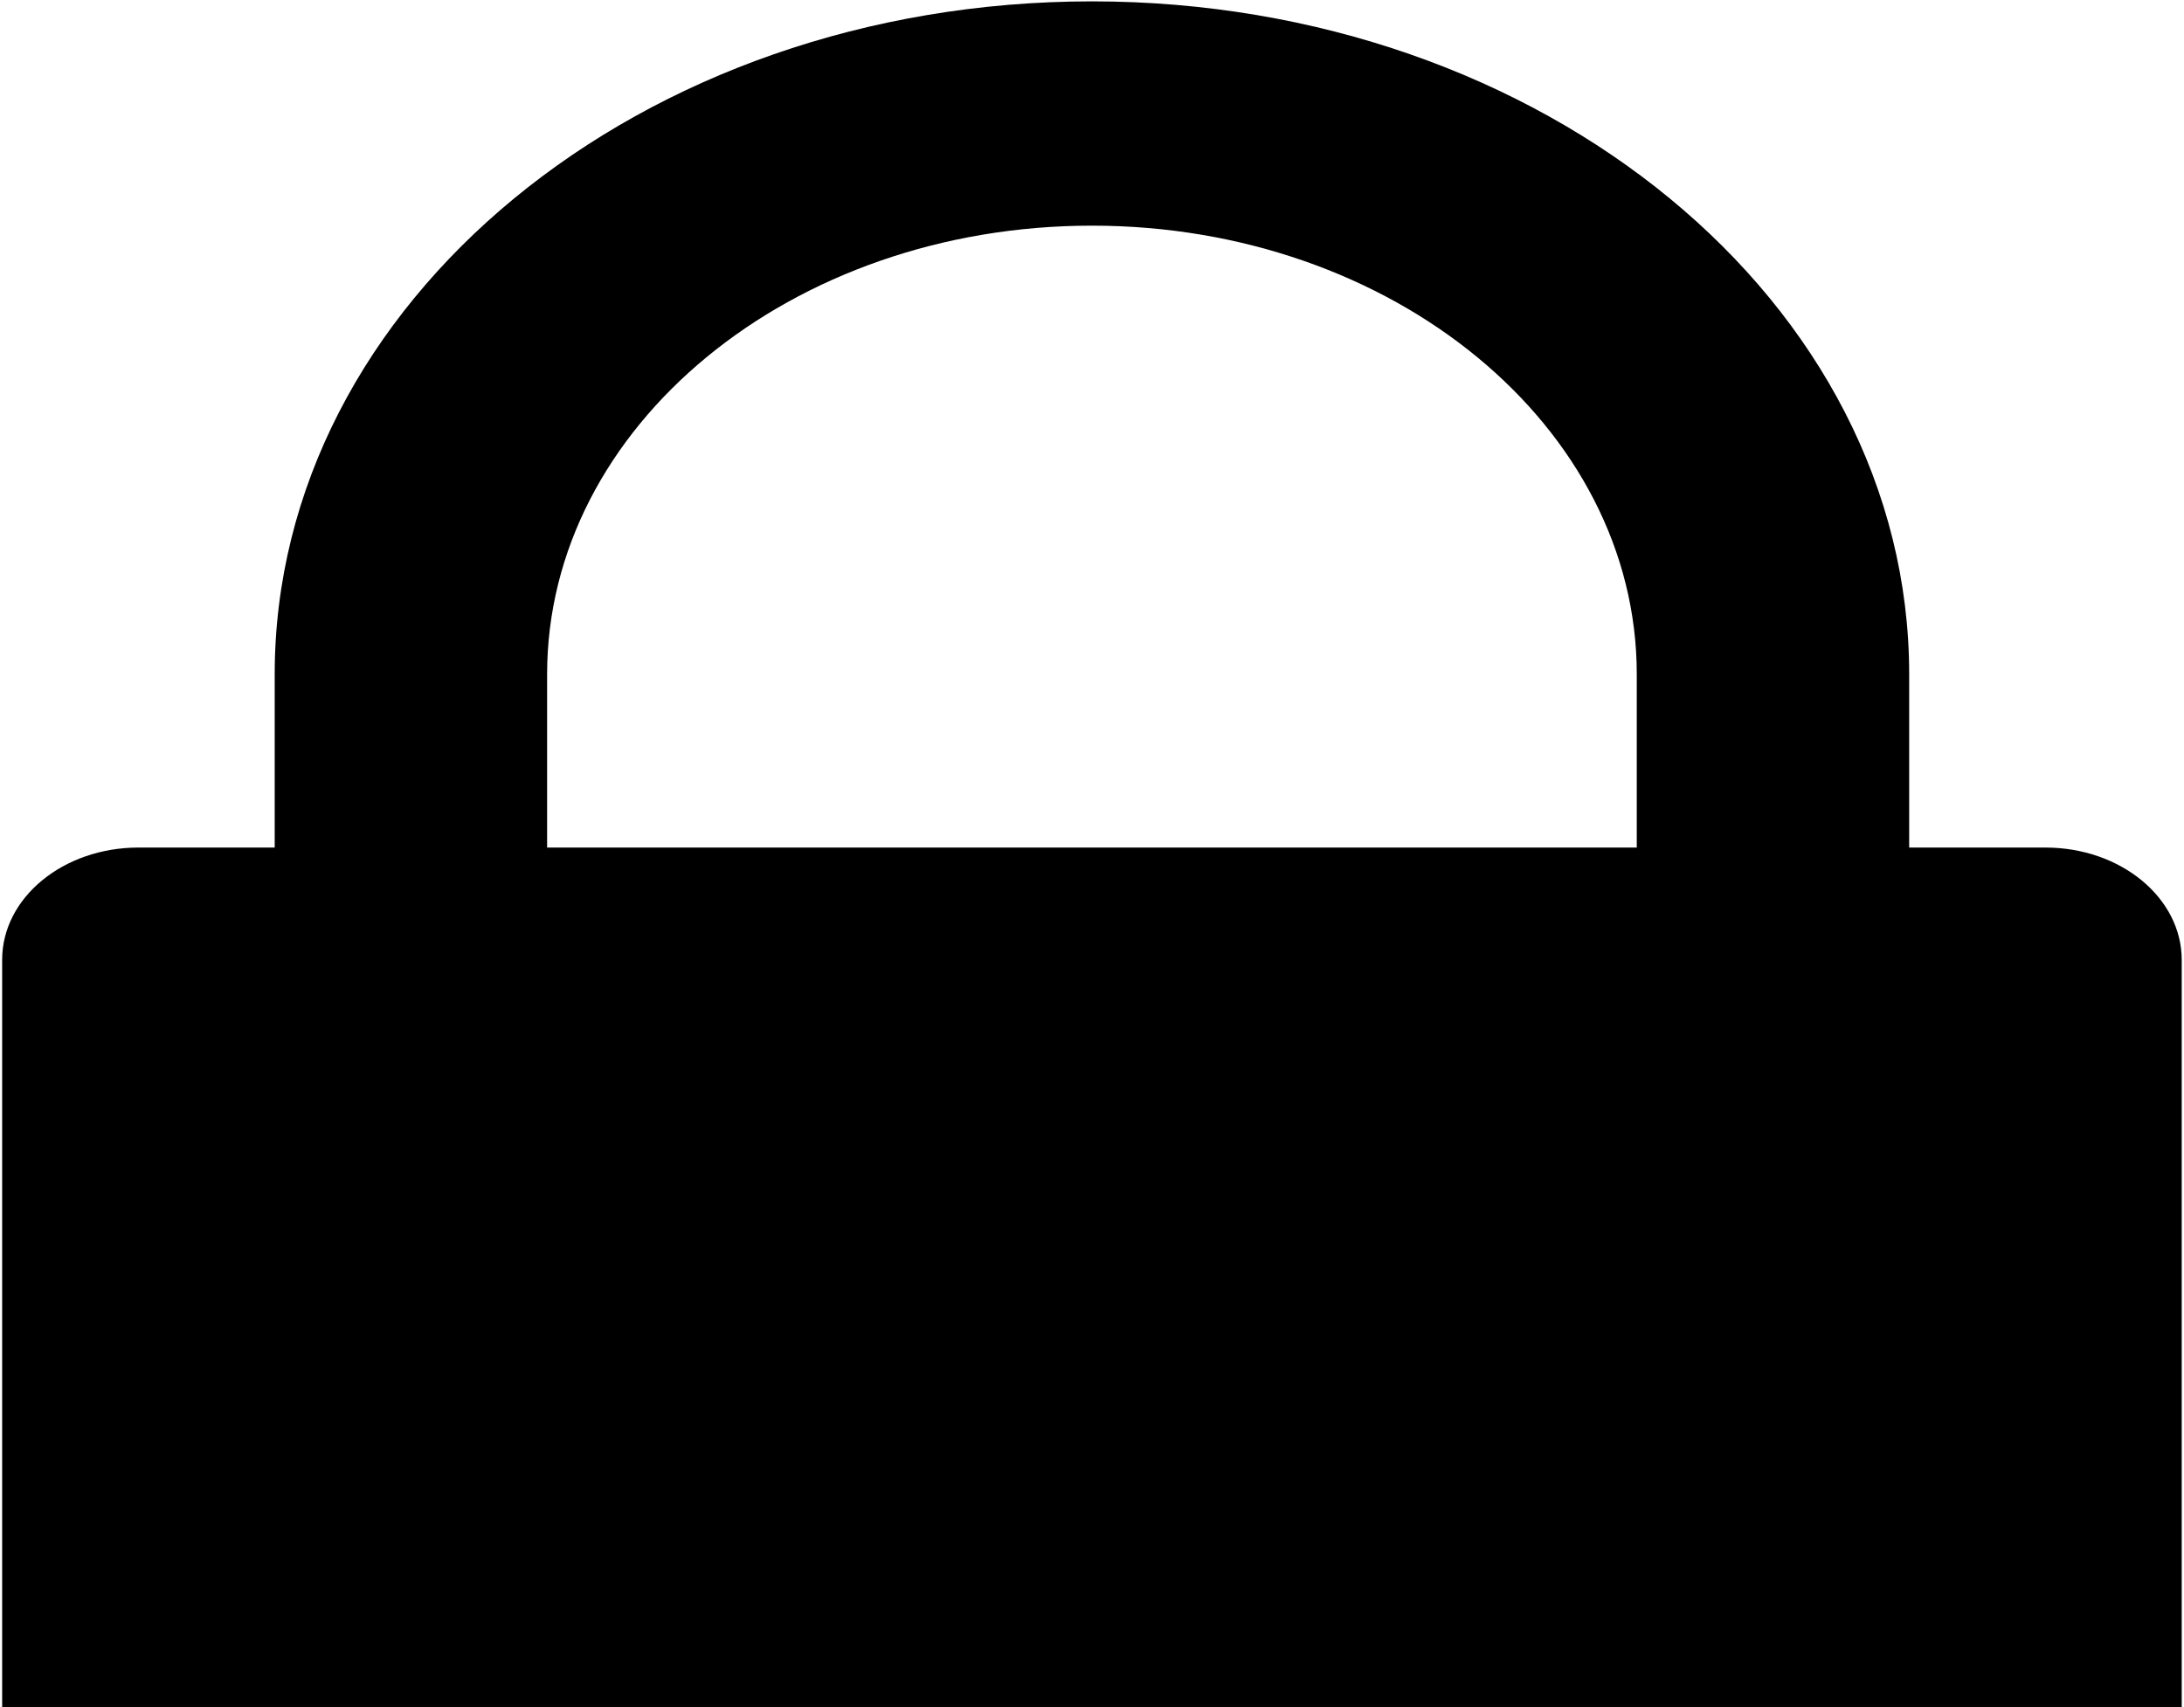
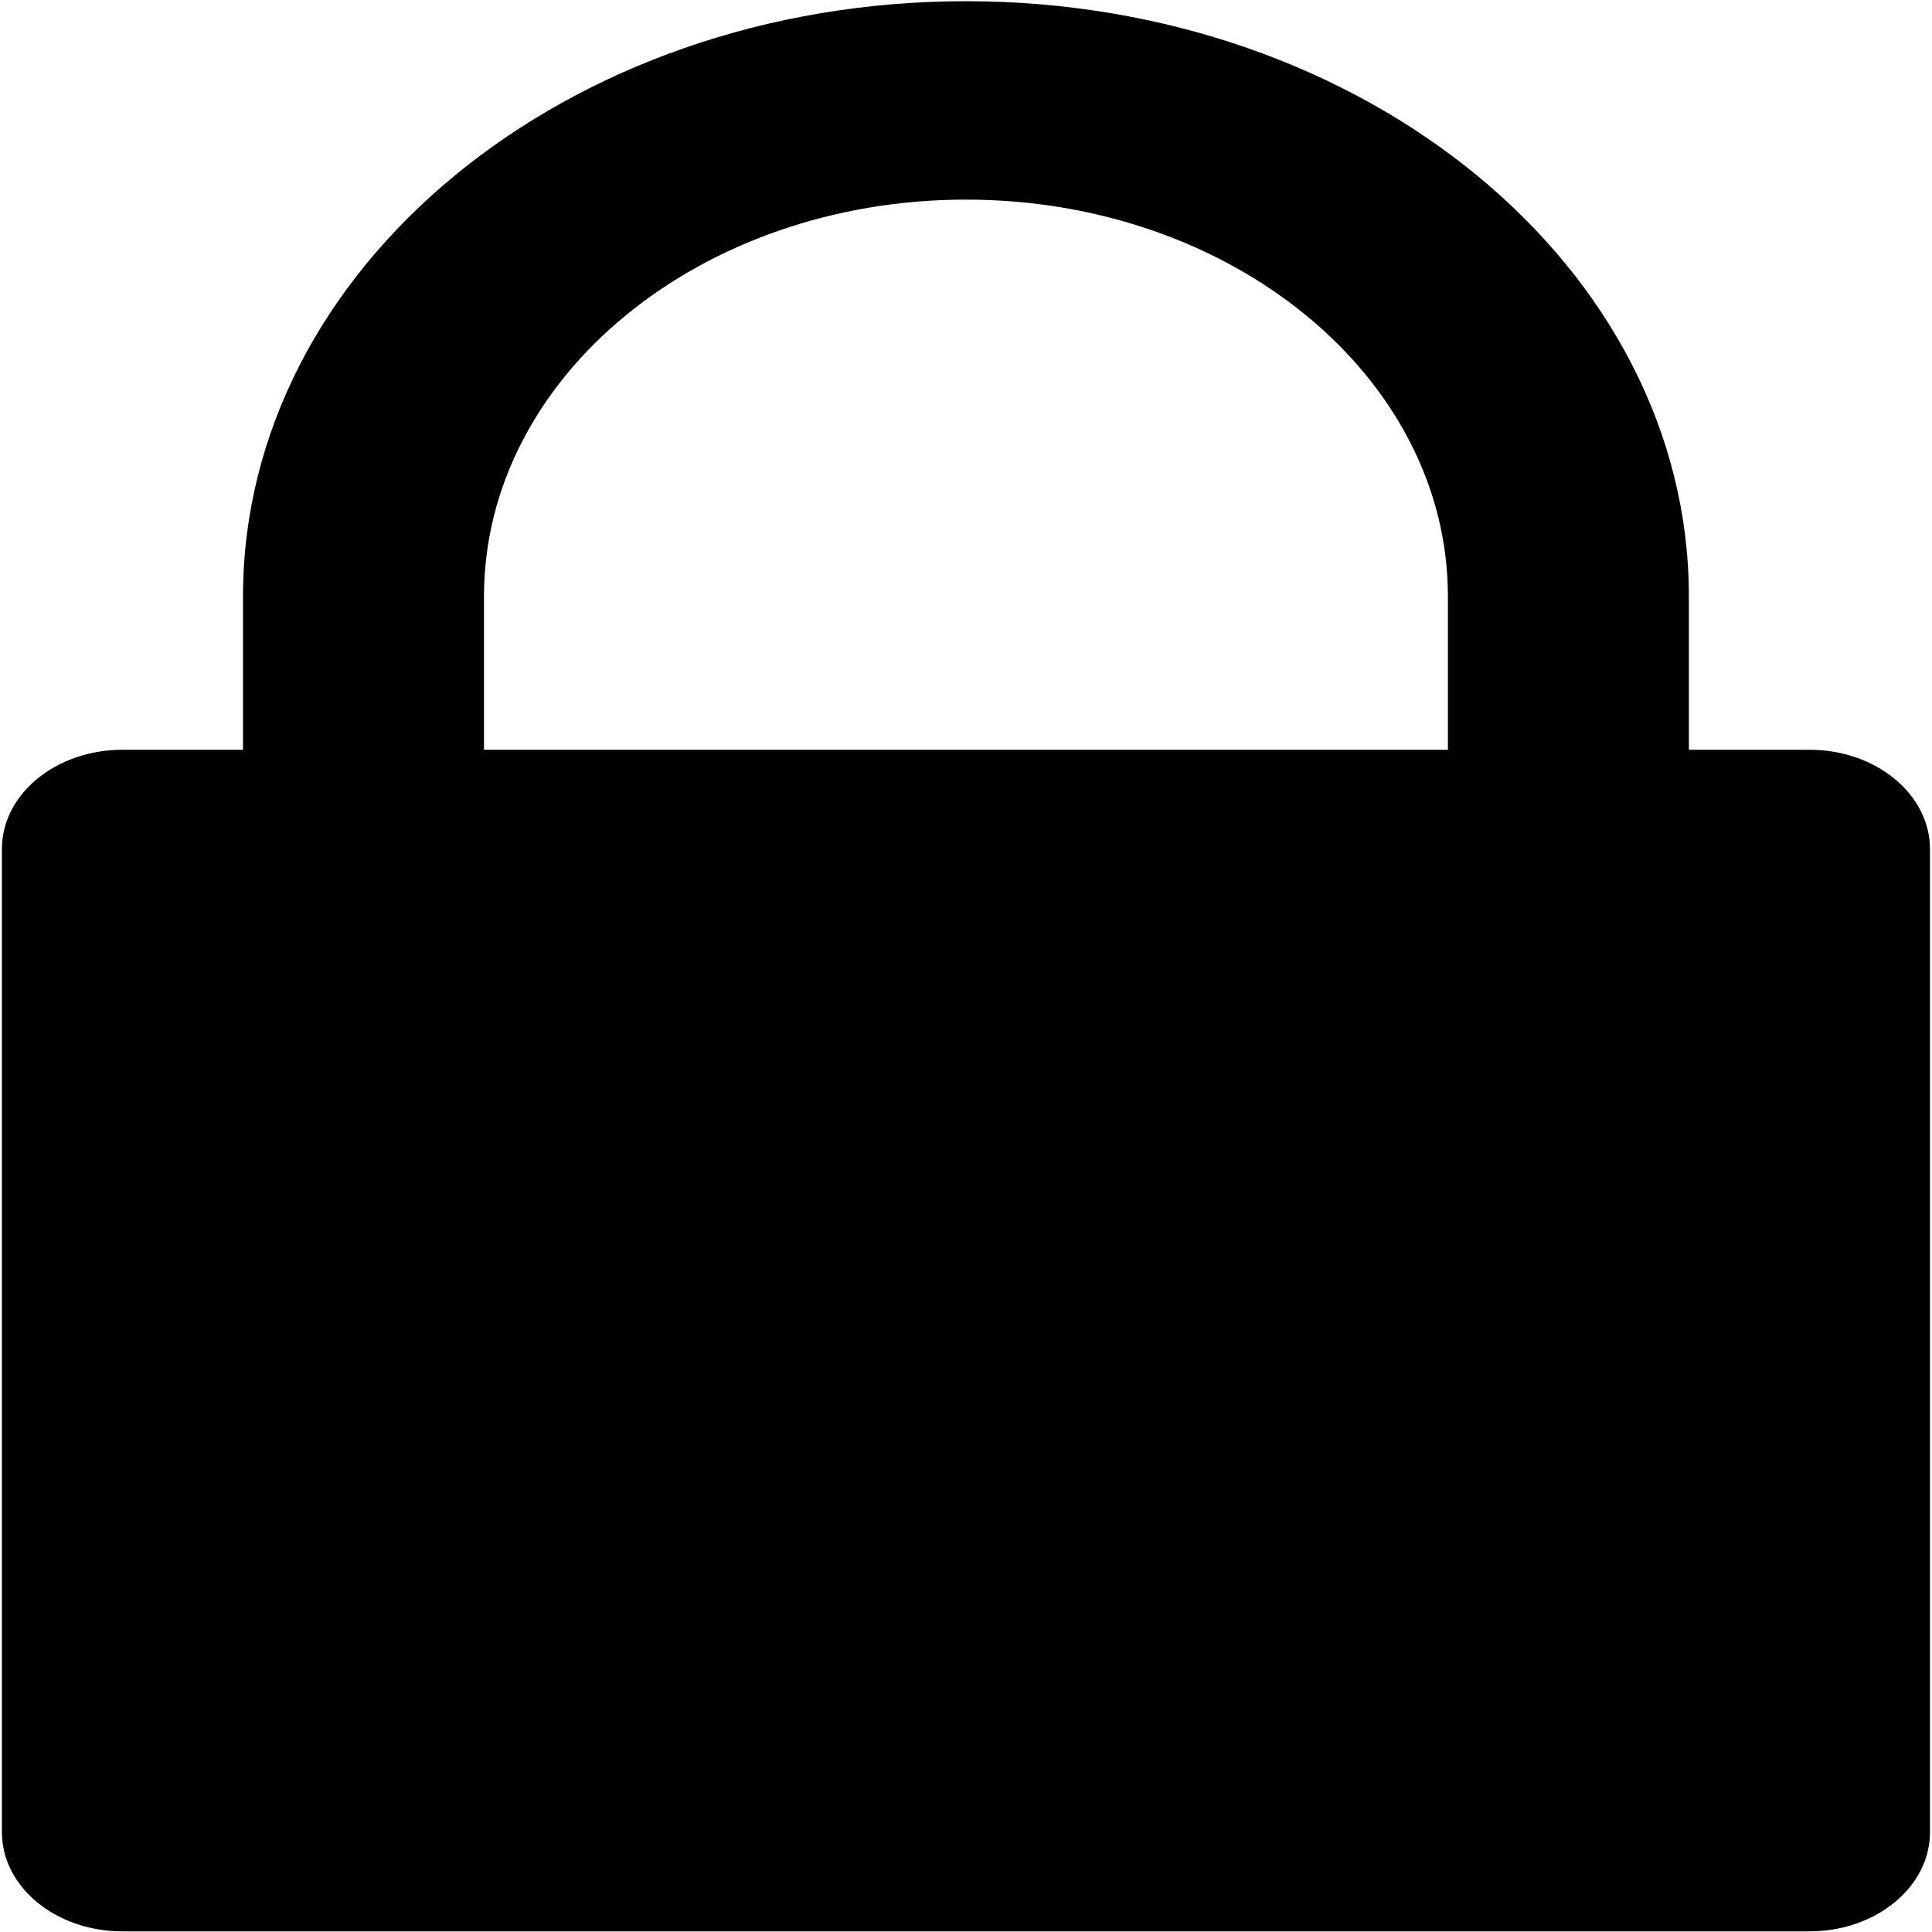
- <svg xmlns="http://www.w3.org/2000/svg" viewBox="0 0 128 100">
-   <path fill="currentColor" d="M119.88 49.674h-7.987V39.52C111.893 17.738 90.45.08 63.996.08 37.543.08 16.1 17.738 16.1 39.52v10.154H8.113c-4.408 0-7.987 2.94-7.987 6.577v65.13c0 3.637 3.57 6.577 7.987 6.577H119.88c4.407 0 7.987-2.94 7.987-6.577v-65.13c-.008-3.636-3.58-6.577-7.987-6.577zm-23.953 0H32.065V39.52c0-14.524 14.301-26.295 31.931-26.295 17.63 0 31.932 11.777 31.932 26.295v10.153z" />
+ <svg xmlns="http://www.w3.org/2000/svg" viewBox="0 0 128 128">
+   <path d="M119.88 49.674h-7.987V39.52C111.893 17.738 90.45.08 63.996.08 37.543.08 16.1 17.738 16.1 39.52v10.154H8.113c-4.408 0-7.987 2.94-7.987 6.577v65.13c0 3.637 3.57 6.577 7.987 6.577H119.88c4.407 0 7.987-2.94 7.987-6.577v-65.13c-.008-3.636-3.58-6.577-7.987-6.577zm-23.953 0H32.065V39.52c0-14.524 14.301-26.295 31.931-26.295 17.63 0 31.932 11.777 31.932 26.295v10.153z" />
</svg>
